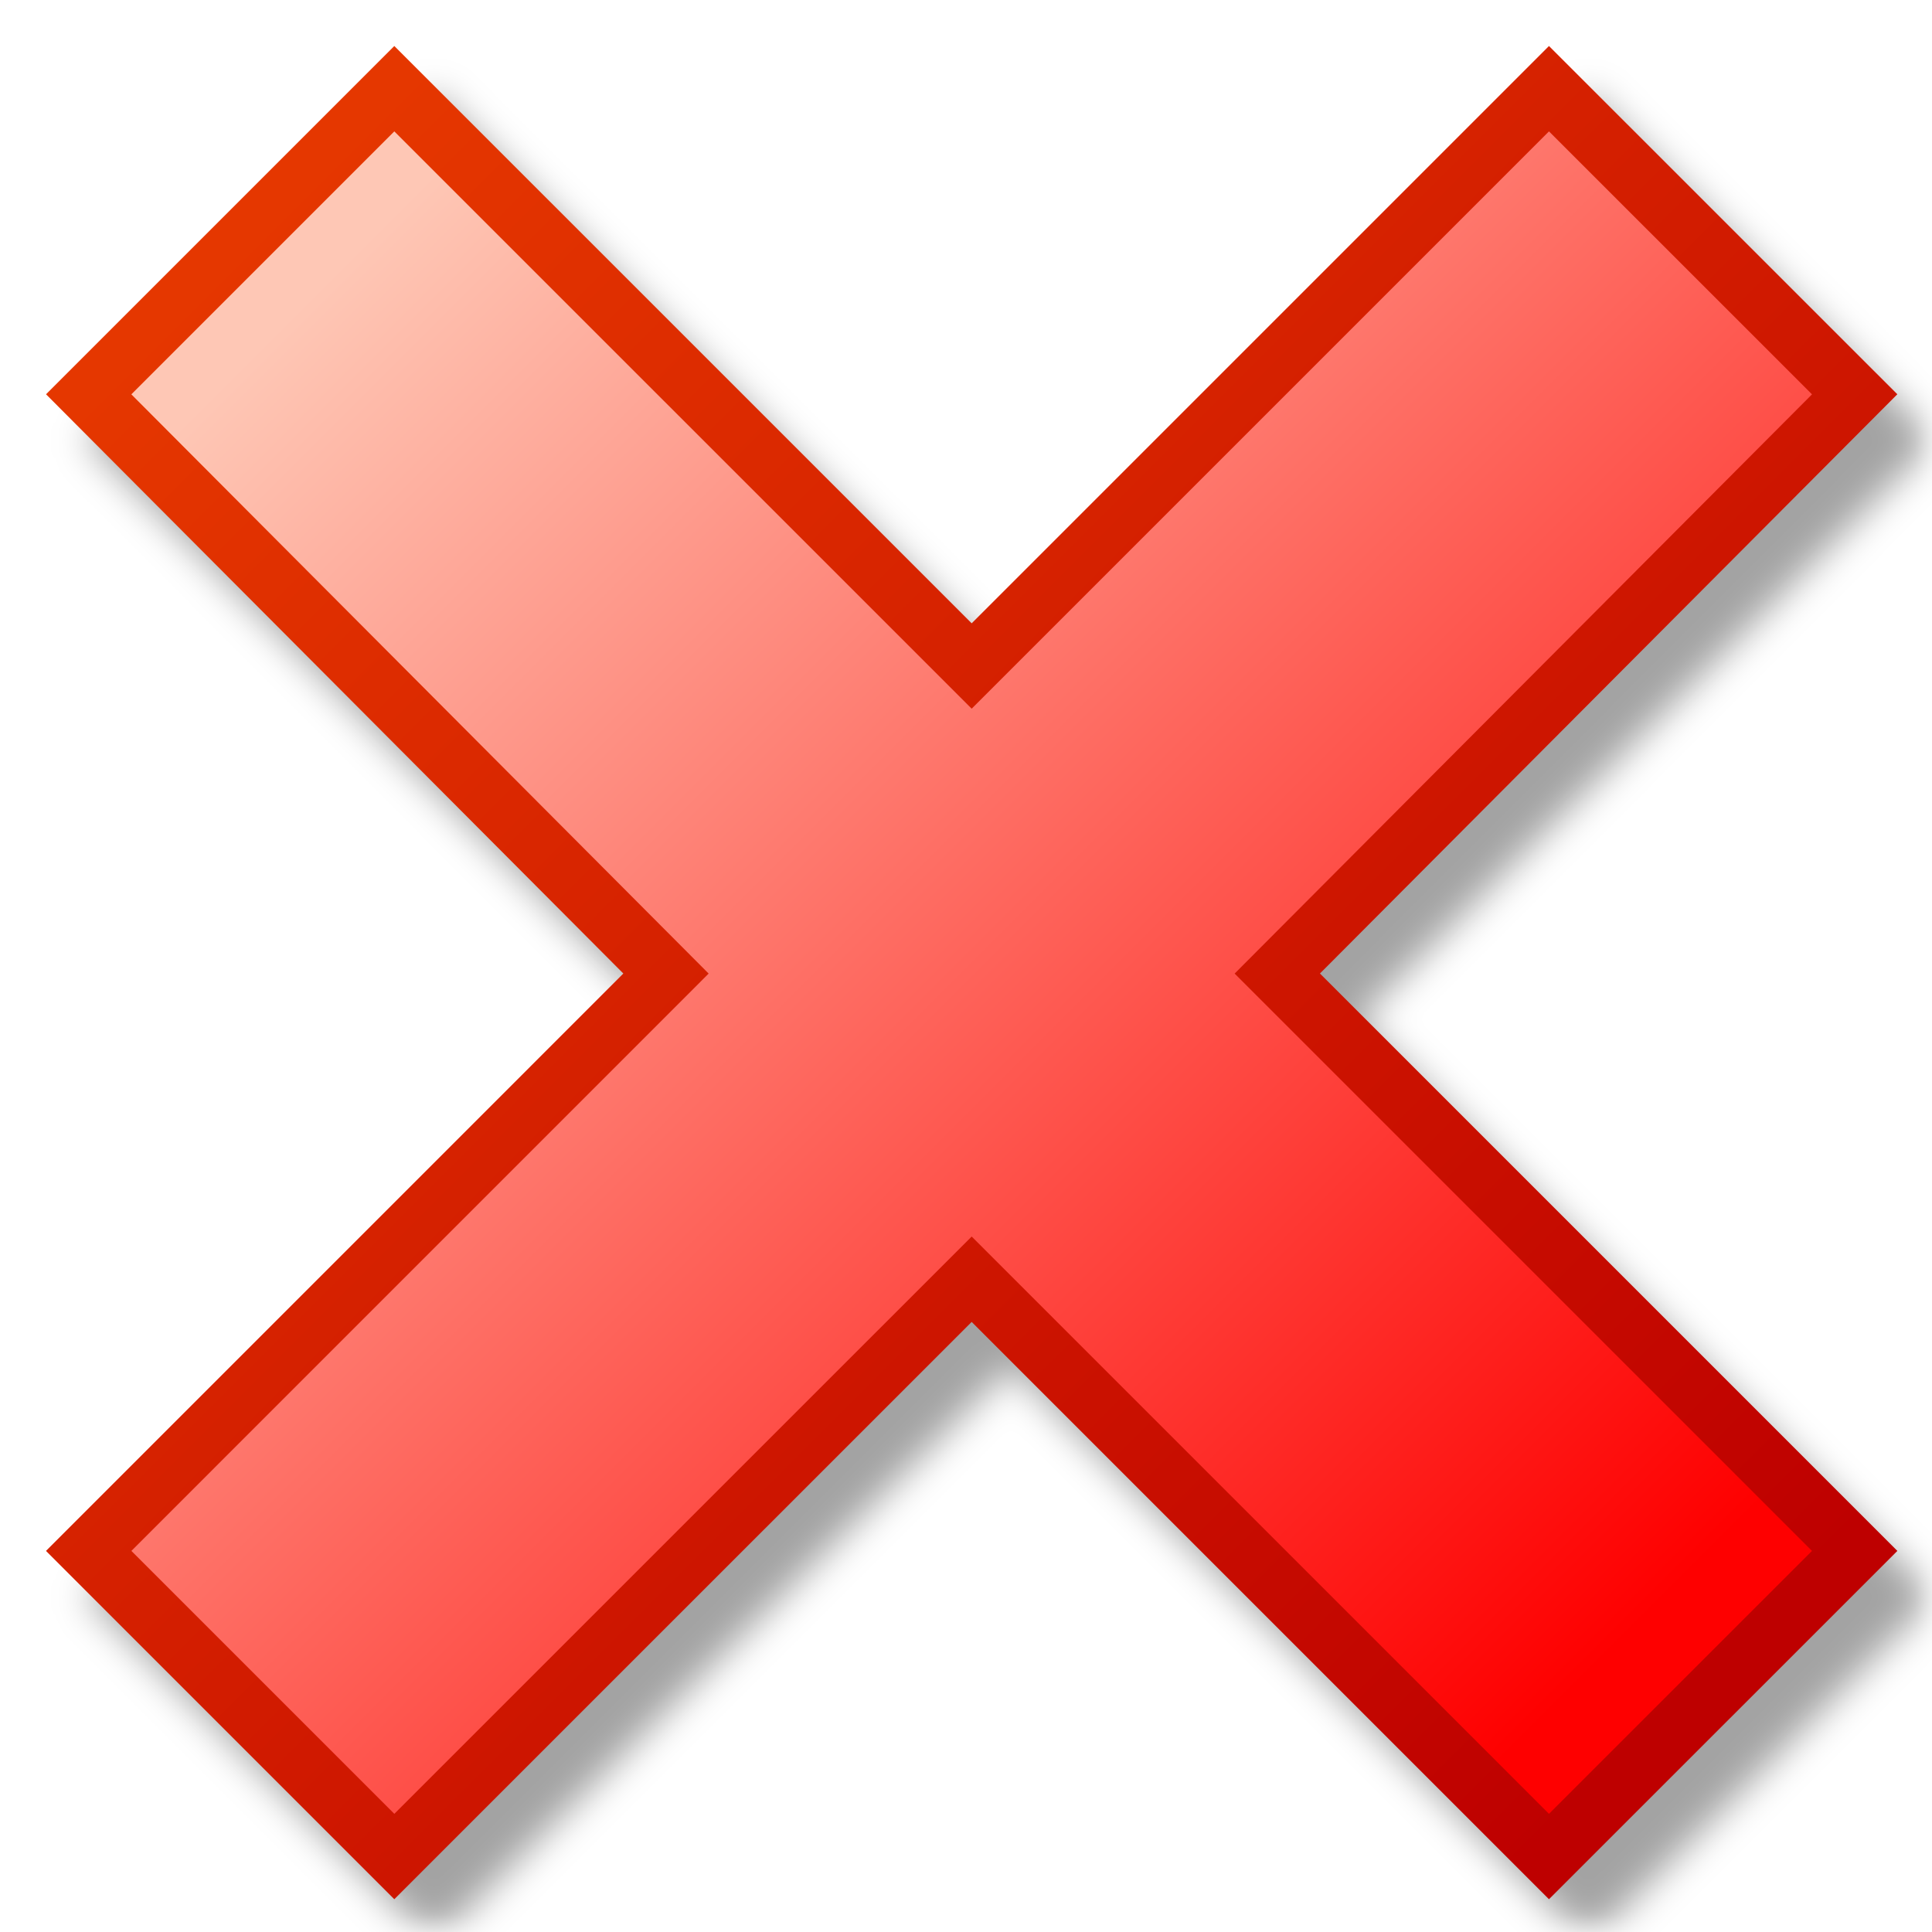
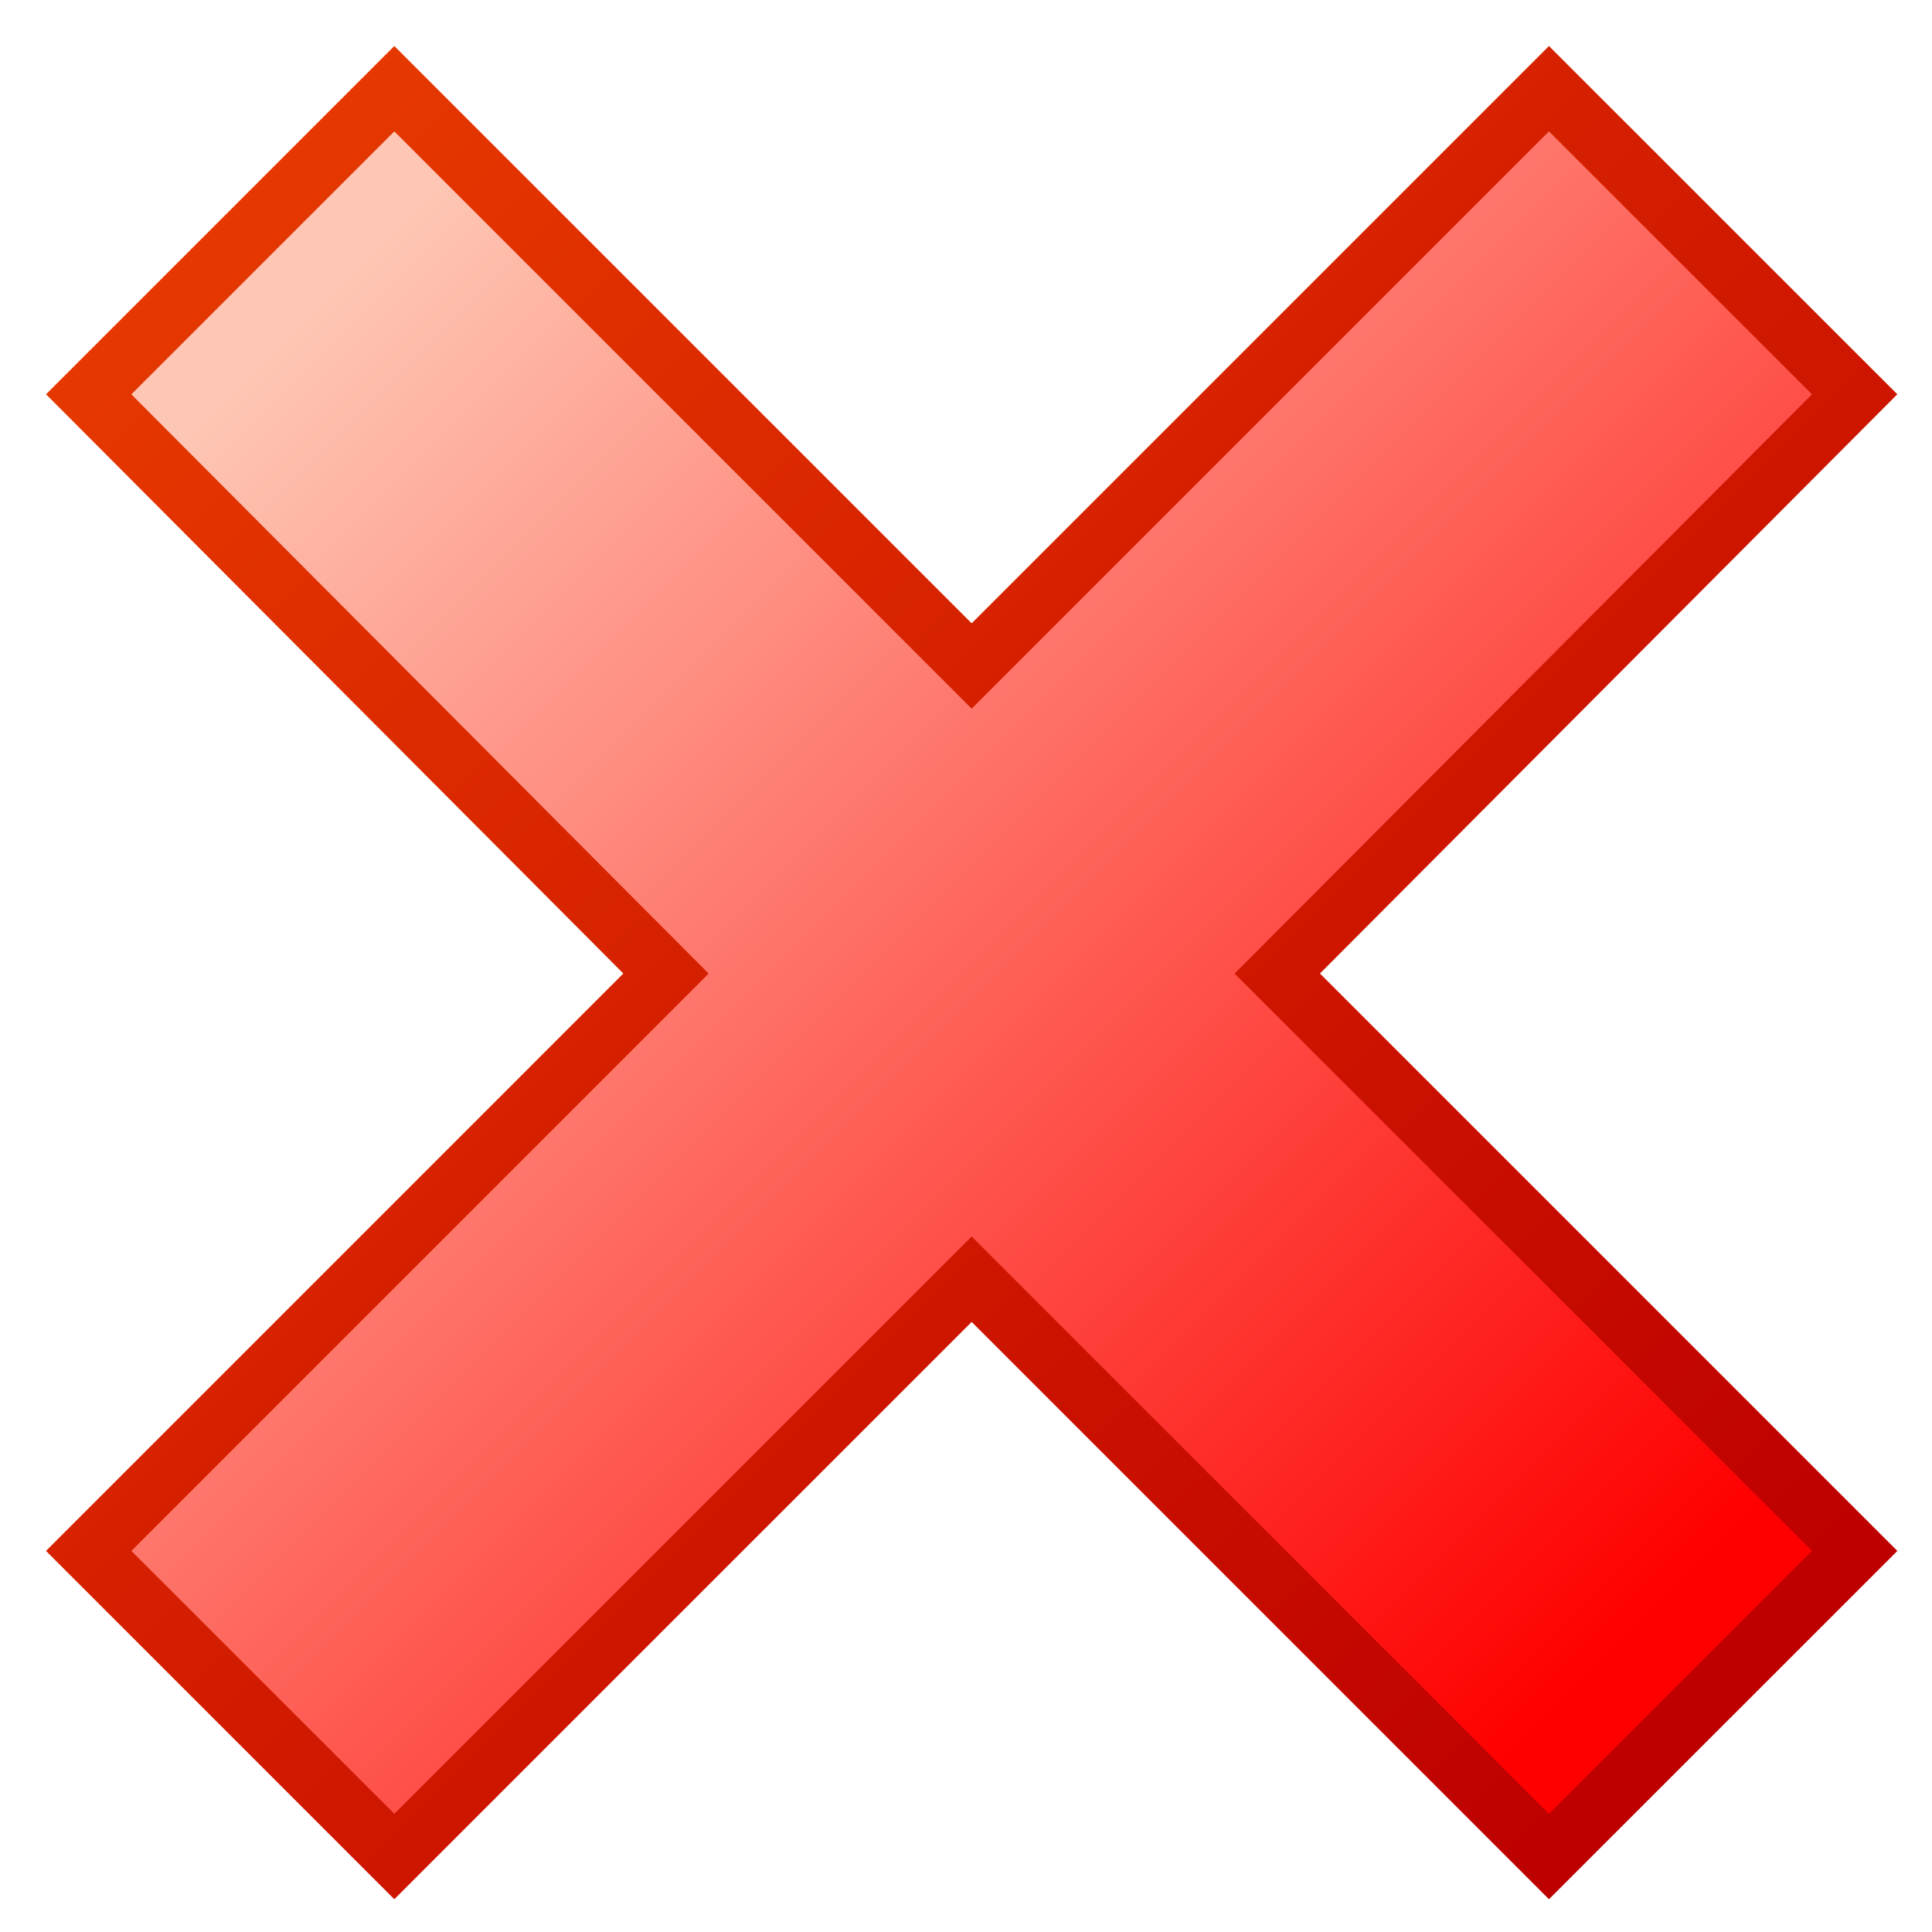
<svg xmlns="http://www.w3.org/2000/svg" xmlns:xlink="http://www.w3.org/1999/xlink" version="1.0" width="32" height="32" id="svg2">
  <defs id="defs4">
    <linearGradient id="linearGradient3289">
      <stop id="stop3291" style="stop-color:#be0000;stop-opacity:1" offset="0" />
      <stop id="stop3293" style="stop-color:#e53700;stop-opacity:1" offset="1" />
    </linearGradient>
    <linearGradient id="linearGradient3279">
      <stop id="stop3281" style="stop-color:#fe0000;stop-opacity:1" offset="0" />
      <stop id="stop3283" style="stop-color:#fec7b5;stop-opacity:1" offset="1" />
    </linearGradient>
    <linearGradient x1="25.607" y1="28.449" x2="3.586" y2="6.429" id="linearGradient3287" xlink:href="#linearGradient3279" gradientUnits="userSpaceOnUse" />
    <linearGradient x1="26.646" y1="29.574" x2="2.489" y2="5.417" id="linearGradient3295" xlink:href="#linearGradient3289" gradientUnits="userSpaceOnUse" />
    <linearGradient x1="25.607" y1="28.449" x2="3.586" y2="6.429" id="linearGradient3299" xlink:href="#linearGradient3279" gradientUnits="userSpaceOnUse" gradientTransform="translate(359.6512,517.1219)" />
    <linearGradient x1="26.646" y1="29.574" x2="2.489" y2="5.417" id="linearGradient3301" xlink:href="#linearGradient3289" gradientUnits="userSpaceOnUse" gradientTransform="translate(359.6512,517.1219)" />
    <linearGradient x1="26.646" y1="29.574" x2="2.489" y2="5.417" id="linearGradient3307" xlink:href="#linearGradient3289" gradientUnits="userSpaceOnUse" gradientTransform="translate(359.6512,517.1219)" />
-     <filter id="filter3317">
-       <feGaussianBlur id="feGaussianBlur3319" stdDeviation="0.307" />
-     </filter>
  </defs>
  <g transform="translate(-359,-516.3622)" id="layer1">
-     <path d="M 366.188,517.875 L 365.844,518.25 L 360.781,523.312 L 360.406,523.656 L 360.781,524 L 370,533.25 L 360.781,542.469 L 360.406,542.812 L 360.781,543.156 L 365.844,548.219 L 366.188,548.594 L 366.531,548.219 L 375.75,539 L 384.969,548.219 L 385.312,548.594 L 385.656,548.219 L 390.719,543.156 L 391.062,542.812 L 390.719,542.469 L 381.5,533.25 L 390.719,524 L 391.062,523.656 L 390.719,523.312 L 385.656,518.25 L 385.312,517.875 L 384.969,518.25 L 375.75,527.469 L 366.531,518.25 L 366.188,517.875 z" id="path3311" style="opacity:1;fill:#000000;fill-opacity:0.361;fill-rule:evenodd;stroke:none;stroke-width:1;stroke-linecap:square;stroke-linejoin:miter;stroke-miterlimit:4;stroke-dasharray:none;stroke-dashoffset:0;stroke-opacity:1;filter:url(#filter3317)" />
    <path d="M 6.531,1.469 L 1.469,6.531 L 11.031,16.125 L 1.469,25.688 L 6.531,30.75 L 16.094,21.188 L 25.656,30.75 L 30.719,25.688 L 21.156,16.125 L 30.719,6.531 L 25.656,1.469 L 16.094,11.031 L 6.531,1.469 z" transform="translate(359,516.3622)" id="rect2504" style="opacity:1;fill:url(#linearGradient3287);fill-opacity:1;fill-rule:evenodd;stroke:url(#linearGradient3295);stroke-width:1;stroke-linecap:square;stroke-linejoin:miter;stroke-miterlimit:4;stroke-dasharray:none;stroke-dashoffset:0;stroke-opacity:1" />
  </g>
</svg>
